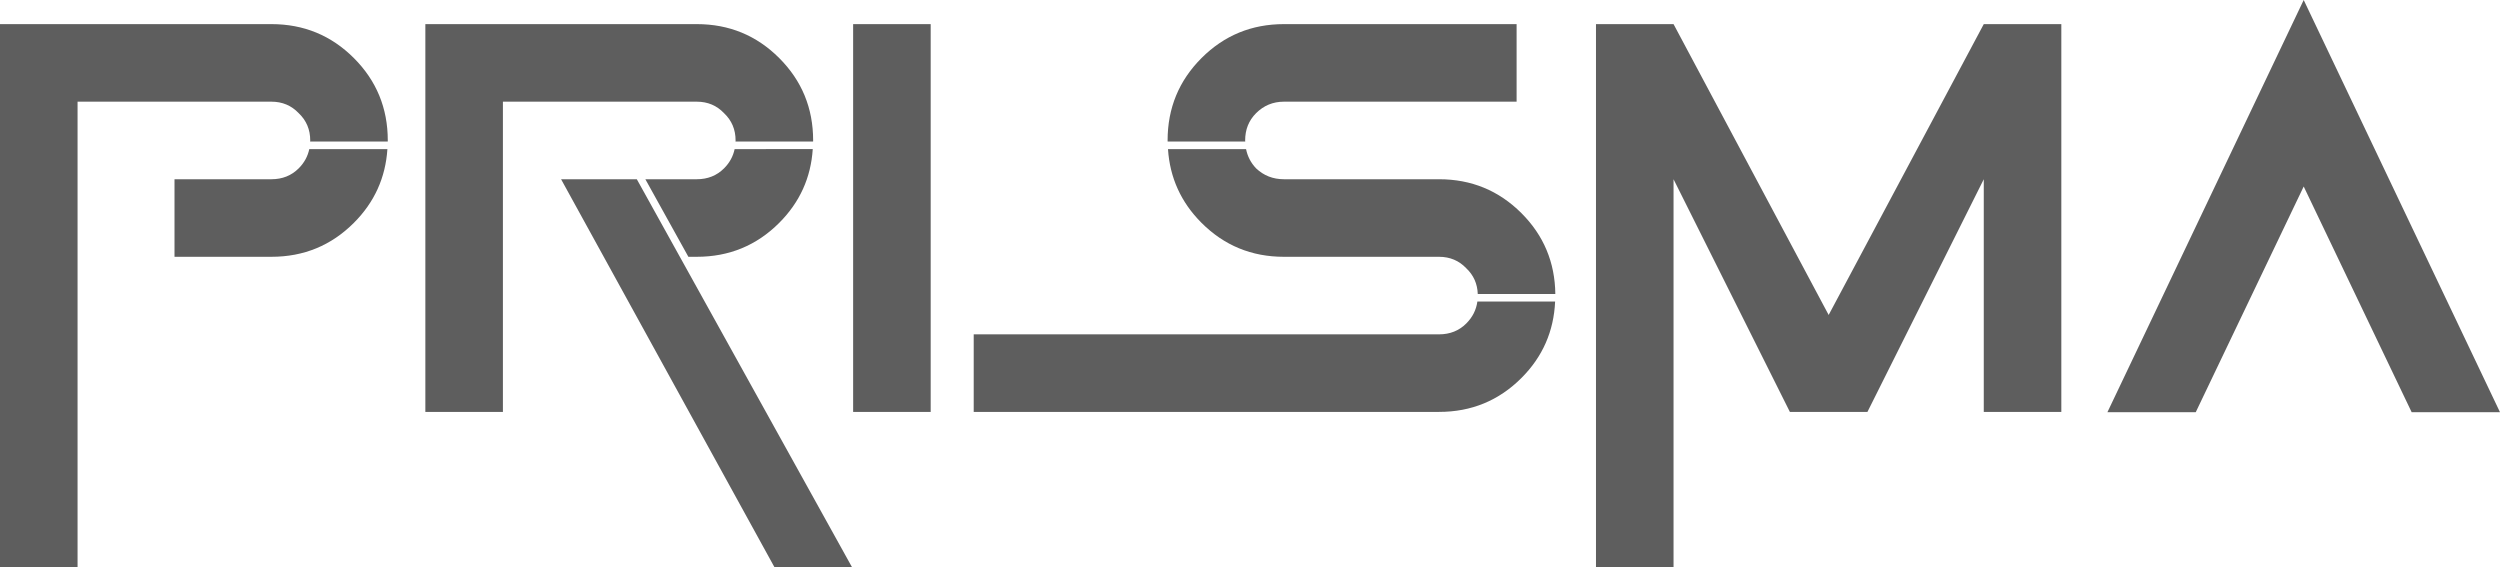
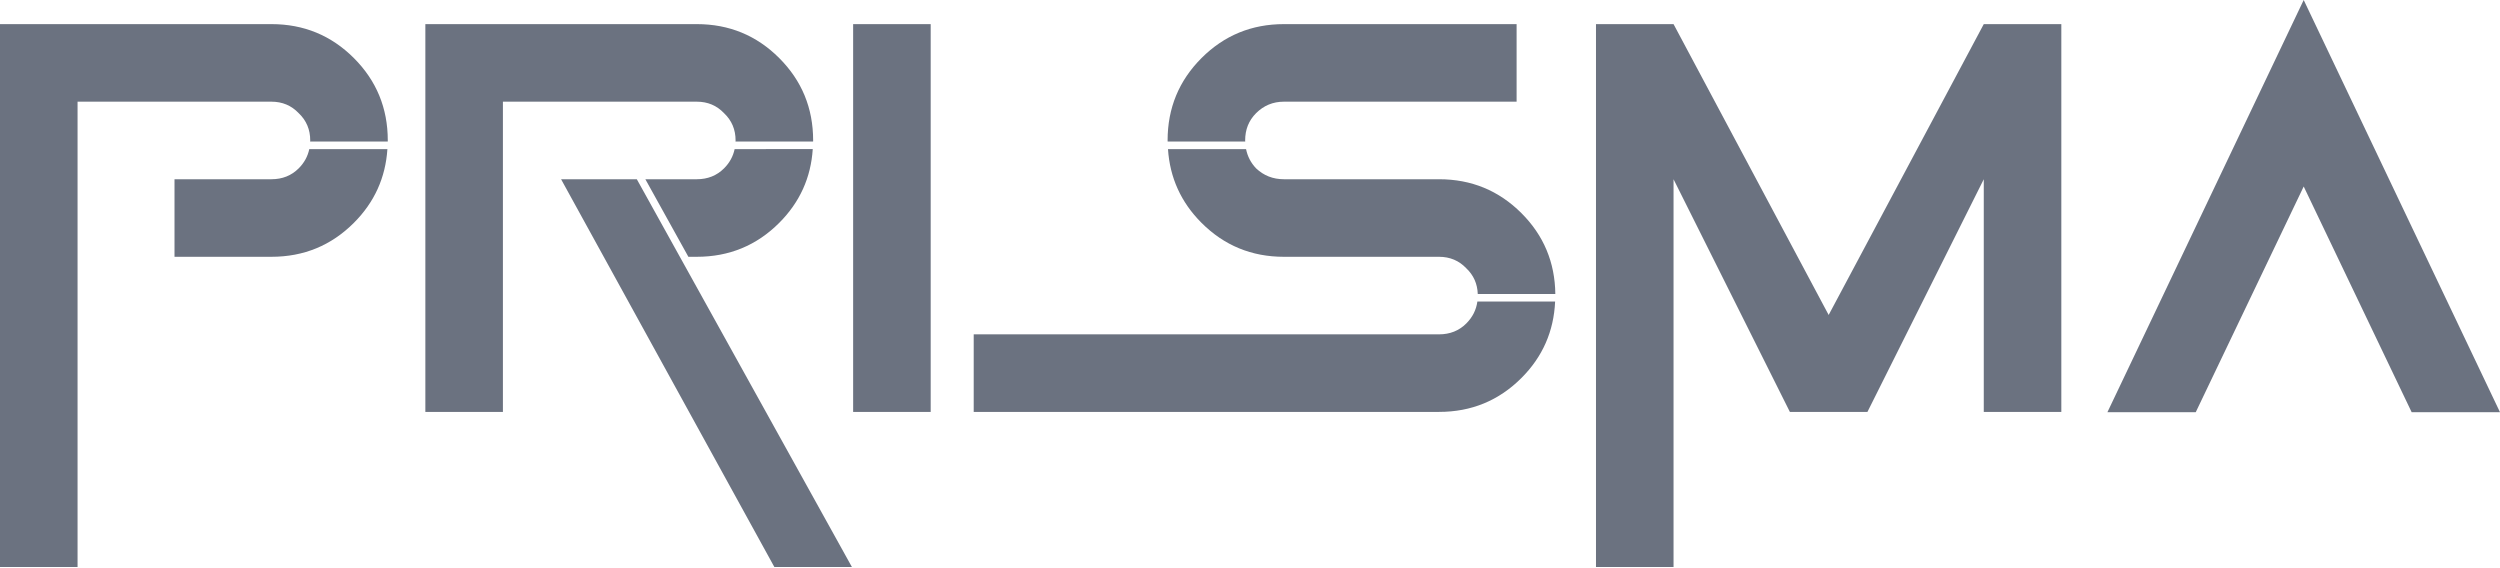
<svg xmlns="http://www.w3.org/2000/svg" width="1191.193" height="270.173" viewBox="0 0 315.17 71.483" version="1.1" id="svg1">
  <defs id="defs1">
    <clipPath clipPathUnits="userSpaceOnUse" id="clipPath13">
      <path style="fill:none;stroke:#000000;stroke-width:0.265px;stroke-linecap:butt;stroke-linejoin:miter;stroke-opacity:1" d="m 539.454,212.771 82.8,22.582 1.004,83.804 18.065,23.084 1.505,33.622 -73.767,-9.535 -40.647,-57.207 10.538,-24.589 z" id="path13" />
    </clipPath>
    <clipPath clipPathUnits="userSpaceOnUse" id="clipPath12">
      <rect style="fill:none;stroke:#000000;stroke-width:1;stroke-linecap:round" id="rect12" width="98.356" height="166.603" x="441.098" y="212.771" ry="0.38" />
    </clipPath>
    <clipPath clipPathUnits="userSpaceOnUse" id="clipPath14">
      <path style="fill:none;stroke:#000000;stroke-width:0.265px;stroke-linecap:butt;stroke-linejoin:miter;stroke-opacity:1" d="m 647.847,232.342 1.505,101.869 -34.625,-24.087 8.531,-40.145 -0.502,-50.684 z" id="path15" />
    </clipPath>
    <clipPath clipPathUnits="userSpaceOnUse" id="clipPath16">
      <path style="fill:none;stroke:#000000;stroke-width:0.265px;stroke-linecap:butt;stroke-linejoin:miter;stroke-opacity:1" d="m 764.77,218.291 7.025,78.785 -21.578,51.185 -107.389,-28.102 19.571,-67.244 42.153,-32.618 z" id="path17" />
    </clipPath>
    <clipPath clipPathUnits="userSpaceOnUse" id="clipPath18">
      <path style="fill:none;stroke:#000000;stroke-width:0.265px;stroke-linecap:butt;stroke-linejoin:miter;stroke-opacity:1" d="m 777.316,213.774 -14.553,46.669 10.036,22.582 -11.04,58.713 18.567,23.585 90.327,-24.589 31.614,-68.247 -26.596,-80.291 z" id="path19" />
    </clipPath>
  </defs>
-   <path id="path51" clip-path="url(#clipPath13)" style="font-size:123.472px;line-height:1.25;font-family:'Game Of Squids';-inkscape-font-specification:'Game Of Squids';letter-spacing:0px;word-spacing:0px;fill:#5e5e5e;fill-opacity:1;stroke-width:0.265" d="m 593.734,281.122 -8.561,-15.434 h -15.072 l 42.444,77.17 h 15.434 l -31.009,-55.904 z" transform="matrix(0.6335037,0,0,0.6335037,-290.4265,-145.7184)" />
-   <path id="path54" clip-path="url(#clipPath13)" style="font-size:123.472px;line-height:1.25;font-family:'Game Of Squids';-inkscape-font-specification:'Game Of Squids';letter-spacing:0px;word-spacing:0px;fill:#5e5e5e;fill-opacity:1;stroke-width:0.265" d="m 604.638,259.691 c -0.305,1.442 -0.997,2.721 -2.102,3.827 -1.447,1.447 -3.256,2.17 -5.426,2.17 h -10.238 l 8.561,15.434 h 1.677 c 6.431,0 11.897,-2.251 16.398,-6.753 4.093,-4.093 6.304,-8.991 6.676,-14.679 z" transform="matrix(0.6335037,0,0,0.6335037,-290.4265,-145.7184)" />
-   <path id="path49" clip-path="url(#clipPath13)" style="font-size:123.472px;line-height:1.25;font-family:'Game Of Squids';-inkscape-font-specification:'Game Of Squids';letter-spacing:0px;word-spacing:0px;fill:#5e5e5e;fill-opacity:1;stroke-width:0.265" d="m 458.445,234.82 v 108.038 h 15.434 v -92.604 h 38.585 c 2.17,0 3.979,0.764 5.426,2.291 1.527,1.447 2.291,3.256 2.291,5.426 0,2.17 -0.764,4.019 -2.291,5.546 -1.447,1.447 -3.256,2.17 -5.426,2.17 h -19.292 v 15.434 h 19.292 c 6.431,0 11.897,-2.251 16.399,-6.753 4.502,-4.502 6.752,-9.968 6.752,-16.398 0,-6.431 -2.25,-11.897 -6.752,-16.399 -4.502,-4.502 -9.968,-6.752 -16.399,-6.752 z m 84.646,0 v 77.17 h 15.434 v -61.736 h 38.585 c 2.17,0 3.979,0.764 5.426,2.291 1.527,1.447 2.291,3.256 2.291,5.426 0,0.074 -0.018,0.141 -0.02,0.214 h 15.445 c 5.7e-4,-0.073 0.009,-0.142 0.009,-0.214 0,-6.431 -2.251,-11.897 -6.753,-16.399 -4.502,-4.502 -9.968,-6.752 -16.398,-6.752 z" transform="matrix(0.6335037,0,0,0.6335037,-290.4265,-145.7184)" />
-   <path id="path58" clip-path="url(#clipPath12)" style="font-size:123.472px;line-height:1.25;font-family:'Game Of Squids';-inkscape-font-specification:'Game Of Squids';letter-spacing:0px;word-spacing:0px;fill:#5e5e5e;fill-opacity:1;stroke-width:0.265" d="m 535.538,259.691 h -15.546 c -0.305,1.442 -0.997,2.721 -2.102,3.827 -1.447,1.447 -3.256,2.17 -5.426,2.17 h -19.292 v 15.434 h 19.292 c 6.431,0 11.897,-2.251 16.399,-6.753 4.093,-4.093 6.304,-8.991 6.676,-14.679 z" transform="matrix(0.6335037,0,0,0.6335037,-290.4265,-145.7184)" />
-   <path id="path56" clip-path="url(#clipPath12)" style="font-size:123.472px;line-height:1.25;font-family:'Game Of Squids';-inkscape-font-specification:'Game Of Squids';letter-spacing:0px;word-spacing:0px;fill:#5e5e5e;fill-opacity:1;stroke-width:0.265" d="m 458.445,234.82 v 108.038 h 15.434 v -92.604 h 38.585 c 2.17,0 3.979,0.764 5.426,2.291 1.527,1.447 2.291,3.256 2.291,5.426 0,0.074 -0.018,0.141 -0.02,0.214 h 15.444 c 5.8e-4,-0.073 0.009,-0.142 0.009,-0.214 0,-6.431 -2.25,-11.897 -6.752,-16.399 -4.502,-4.502 -9.968,-6.752 -16.399,-6.752 z m 84.646,0 v 77.17 h 15.434 v -61.736 h 38.585 c 2.17,0 3.979,0.764 5.426,2.291 1.527,1.447 2.291,3.256 2.291,5.426 0,2.17 -0.763,4.019 -2.291,5.546 -1.447,1.447 -3.256,2.17 -5.426,2.17 h -27.01 l 42.444,77.17 h 15.434 l -34.244,-61.736 h 3.376 c 6.431,0 11.897,-2.251 16.398,-6.753 4.502,-4.502 6.753,-9.968 6.753,-16.398 0,-6.431 -2.251,-11.897 -6.753,-16.399 -4.502,-4.502 -9.968,-6.752 -16.398,-6.752 z" transform="matrix(0.6335037,0,0,0.6335037,-290.4265,-145.7184)" />
-   <path style="font-size:123.472px;line-height:1.25;font-family:'Game Of Squids';-inkscape-font-specification:'Game Of Squids';letter-spacing:0px;word-spacing:0px;fill:#5e5e5e;fill-opacity:1;stroke-width:0.265" d="m 473.879,342.858 h -15.434 v -108.038 h 54.019 q 9.646,0 16.399,6.752 6.752,6.752 6.752,16.399 0,9.646 -6.752,16.399 -6.752,6.752 -16.399,6.752 h -19.293 v -15.434 h 19.293 q 3.256,0 5.426,-2.17 2.291,-2.291 2.291,-5.547 0,-3.256 -2.291,-5.426 -2.17,-2.291 -5.426,-2.291 h -38.585 z m 84.646,-30.868 h -15.434 v -77.17 h 54.019 q 9.646,0 16.399,6.752 6.752,6.752 6.752,16.399 0,9.646 -6.752,16.399 -6.752,6.752 -16.399,6.752 h -3.376 l 34.244,61.736 h -15.434 l -42.444,-77.17 h 27.009 q 3.256,0 5.426,-2.17 2.291,-2.291 2.291,-5.547 0,-3.256 -2.291,-5.426 -2.17,-2.291 -5.426,-2.291 h -38.585 z m 85.128,0 h -15.434 v -77.17 h 15.434 z m 101.165,0 h -92.604 v -15.434 h 92.604 q 3.256,0 5.426,-2.17 2.291,-2.291 2.291,-5.547 0,-3.256 -2.291,-5.426 -2.17,-2.291 -5.426,-2.291 h -30.868 q -9.646,0 -16.399,-6.752 -6.752,-6.752 -6.752,-16.399 0,-9.646 6.752,-16.399 6.752,-6.752 16.399,-6.752 h 46.302 v 15.434 h -46.302 q -3.256,0 -5.547,2.291 -2.17,2.17 -2.17,5.426 0,3.256 2.17,5.547 2.291,2.17 5.547,2.17 h 30.868 q 9.646,0 16.399,6.752 6.752,6.752 6.752,16.399 0,9.646 -6.752,16.399 -6.752,6.752 -16.399,6.752 z m 46.664,-46.302 v 77.17 h -15.434 v -108.038 h 15.434 l 30.868,57.877 30.868,-57.877 h 15.434 v 77.17 h -15.434 v -46.302 l -23.151,46.302 h -15.434 z" id="path14" aria-label="prism" clip-path="url(#clipPath14)" transform="matrix(0.6335037,0,0,0.6335037,-290.4265,-145.7184)" />
-   <path id="path65" clip-path="url(#clipPath16)" style="font-size:123.472px;line-height:1.25;font-family:'Game Of Squids';-inkscape-font-specification:'Game Of Squids';letter-spacing:0px;word-spacing:0px;fill:#5e5e5e;fill-opacity:1;stroke-width:0.265" d="m 767.916,290.026 h -15.471 c -0.233,1.664 -0.961,3.119 -2.201,4.359 -1.447,1.447 -3.256,2.17 -5.426,2.17 h -92.604 v 15.434 h 92.604 c 6.431,0 11.897,-2.251 16.398,-6.753 4.219,-4.219 6.435,-9.297 6.7,-15.211 z" transform="matrix(0.6335037,0,0,0.6335037,-290.4265,-145.7184)" />
-   <path id="path67" clip-path="url(#clipPath16)" style="font-size:123.472px;line-height:1.25;font-family:'Game Of Squids';-inkscape-font-specification:'Game Of Squids';letter-spacing:0px;word-spacing:0px;fill:#5e5e5e;fill-opacity:1;stroke-width:0.265" d="m 690.876,259.691 c 0.372,5.687 2.583,10.586 6.676,14.679 4.502,4.502 9.968,6.753 16.399,6.753 h 30.868 c 2.17,0 3.979,0.763 5.426,2.291 1.451,1.375 2.204,3.08 2.276,5.108 h 15.435 c -0.074,-6.291 -2.313,-11.655 -6.739,-16.081 -4.502,-4.502 -9.968,-6.753 -16.398,-6.753 h -30.868 c -2.17,0 -4.02,-0.723 -5.547,-2.17 -1.047,-1.105 -1.702,-2.385 -1.992,-3.827 z" transform="matrix(0.6335037,0,0,0.6335037,-290.4265,-145.7184)" />
-   <path id="path63" clip-path="url(#clipPath16)" style="font-size:123.472px;line-height:1.25;font-family:'Game Of Squids';-inkscape-font-specification:'Game Of Squids';letter-spacing:0px;word-spacing:0px;fill:#5e5e5e;fill-opacity:1;stroke-width:0.265" d="m 713.95,234.82 c -6.431,0 -11.897,2.25 -16.399,6.752 -4.502,4.502 -6.752,9.968 -6.752,16.399 0,0.073 0.009,0.142 0.009,0.214 h 15.443 c -0.002,-0.073 -0.019,-0.14 -0.019,-0.214 0,-2.17 0.723,-3.979 2.17,-5.426 1.527,-1.527 3.377,-2.291 5.547,-2.291 h 46.302 v -15.434 z" transform="matrix(0.6335037,0,0,0.6335037,-290.4265,-145.7184)" />
-   <path style="font-size:123.472px;line-height:1.25;font-family:'Game Of Squids';-inkscape-font-specification:'Game Of Squids';letter-spacing:0px;word-spacing:0px;fill:#5e5e5e;fill-opacity:1;stroke-width:0.265" d="m 473.879,342.858 h -15.434 v -108.038 h 54.019 q 9.646,0 16.399,6.752 6.752,6.752 6.752,16.399 0,9.646 -6.752,16.399 -6.752,6.752 -16.399,6.752 h -19.293 v -15.434 h 19.293 q 3.256,0 5.426,-2.17 2.291,-2.291 2.291,-5.547 0,-3.256 -2.291,-5.426 -2.17,-2.291 -5.426,-2.291 h -38.585 z m 84.646,-30.868 h -15.434 v -77.17 h 54.019 q 9.646,0 16.399,6.752 6.752,6.752 6.752,16.399 0,9.646 -6.752,16.399 -6.752,6.752 -16.399,6.752 h -3.376 l 34.244,61.736 h -15.434 l -42.444,-77.17 h 27.009 q 3.256,0 5.426,-2.17 2.291,-2.291 2.291,-5.547 0,-3.256 -2.291,-5.426 -2.17,-2.291 -5.426,-2.291 h -38.585 z m 85.128,0 h -15.434 v -77.17 h 15.434 z m 101.165,0 h -92.604 v -15.434 h 92.604 q 3.256,0 5.426,-2.17 2.291,-2.291 2.291,-5.547 0,-3.256 -2.291,-5.426 -2.17,-2.291 -5.426,-2.291 h -30.868 q -9.646,0 -16.399,-6.752 -6.752,-6.752 -6.752,-16.399 0,-9.646 6.752,-16.399 6.752,-6.752 16.399,-6.752 h 46.302 v 15.434 h -46.302 q -3.256,0 -5.547,2.291 -2.17,2.17 -2.17,5.426 0,3.256 2.17,5.547 2.291,2.17 5.547,2.17 h 30.868 q 9.646,0 16.399,6.752 6.752,6.752 6.752,16.399 0,9.646 -6.752,16.399 -6.752,6.752 -16.399,6.752 z m 46.664,-46.302 v 77.17 h -15.434 v -108.038 h 15.434 l 30.868,57.877 30.868,-57.877 h 15.434 v 77.17 h -15.434 v -46.302 l -23.151,46.302 h -15.434 z" id="path18" aria-label="prism" clip-path="url(#clipPath18)" transform="matrix(0.6335037,0,0,0.6335037,-290.4265,-145.7184)" />
-   <path style="font-size:79.19px;line-height:0.55;font-family:'Game Of Squids';-inkscape-font-specification:'Game Of Squids';text-align:center;letter-spacing:0px;word-spacing:0px;text-anchor:middle;fill:#5e5e5e;fill-opacity:1;stroke-width:0.412" d="M 265.676,51.968 290.423,0 315.17,51.968 H 304.034 L 290.423,23.51 276.812,51.968 Z" id="text283" aria-label="A" />
+   <path id="path51" clip-path="url(#clipPath13)" style="font-size:123.472px;line-height:1.25;font-family:'Game Of Squids';-inkscape-font-specification:'Game Of Squids';letter-spacing:0px;word-spacing:0px;fill:#6b7280;fill-opacity:1;stroke-width:0.265" d="m 593.734,281.122 -8.561,-15.434 h -15.072 l 42.444,77.17 h 15.434 l -31.009,-55.904 z" transform="matrix(0.6335037,0,0,0.6335037,-290.4265,-145.7184)" />
+   <path id="path54" clip-path="url(#clipPath13)" style="font-size:123.472px;line-height:1.25;font-family:'Game Of Squids';-inkscape-font-specification:'Game Of Squids';letter-spacing:0px;word-spacing:0px;fill:#6b7280;fill-opacity:1;stroke-width:0.265" d="m 604.638,259.691 c -0.305,1.442 -0.997,2.721 -2.102,3.827 -1.447,1.447 -3.256,2.17 -5.426,2.17 h -10.238 l 8.561,15.434 h 1.677 c 6.431,0 11.897,-2.251 16.398,-6.753 4.093,-4.093 6.304,-8.991 6.676,-14.679 z" transform="matrix(0.6335037,0,0,0.6335037,-290.4265,-145.7184)" />
+   <path id="path49" clip-path="url(#clipPath13)" style="font-size:123.472px;line-height:1.25;font-family:'Game Of Squids';-inkscape-font-specification:'Game Of Squids';letter-spacing:0px;word-spacing:0px;fill:#6b7280;fill-opacity:1;stroke-width:0.265" d="m 458.445,234.82 v 108.038 h 15.434 v -92.604 h 38.585 c 2.17,0 3.979,0.764 5.426,2.291 1.527,1.447 2.291,3.256 2.291,5.426 0,2.17 -0.764,4.019 -2.291,5.546 -1.447,1.447 -3.256,2.17 -5.426,2.17 h -19.292 v 15.434 h 19.292 c 6.431,0 11.897,-2.251 16.399,-6.753 4.502,-4.502 6.752,-9.968 6.752,-16.398 0,-6.431 -2.25,-11.897 -6.752,-16.399 -4.502,-4.502 -9.968,-6.752 -16.399,-6.752 z m 84.646,0 v 77.17 h 15.434 v -61.736 h 38.585 c 2.17,0 3.979,0.764 5.426,2.291 1.527,1.447 2.291,3.256 2.291,5.426 0,0.074 -0.018,0.141 -0.02,0.214 h 15.445 c 5.7e-4,-0.073 0.009,-0.142 0.009,-0.214 0,-6.431 -2.251,-11.897 -6.753,-16.399 -4.502,-4.502 -9.968,-6.752 -16.398,-6.752 z" transform="matrix(0.6335037,0,0,0.6335037,-290.4265,-145.7184)" />
+   <path id="path58" clip-path="url(#clipPath12)" style="font-size:123.472px;line-height:1.25;font-family:'Game Of Squids';-inkscape-font-specification:'Game Of Squids';letter-spacing:0px;word-spacing:0px;fill:#6b7280;fill-opacity:1;stroke-width:0.265" d="m 535.538,259.691 h -15.546 c -0.305,1.442 -0.997,2.721 -2.102,3.827 -1.447,1.447 -3.256,2.17 -5.426,2.17 h -19.292 v 15.434 h 19.292 c 6.431,0 11.897,-2.251 16.399,-6.753 4.093,-4.093 6.304,-8.991 6.676,-14.679 z" transform="matrix(0.6335037,0,0,0.6335037,-290.4265,-145.7184)" />
+   <path id="path56" clip-path="url(#clipPath12)" style="font-size:123.472px;line-height:1.25;font-family:'Game Of Squids';-inkscape-font-specification:'Game Of Squids';letter-spacing:0px;word-spacing:0px;fill:#6b7280;fill-opacity:1;stroke-width:0.265" d="m 458.445,234.82 v 108.038 h 15.434 v -92.604 h 38.585 c 2.17,0 3.979,0.764 5.426,2.291 1.527,1.447 2.291,3.256 2.291,5.426 0,0.074 -0.018,0.141 -0.02,0.214 h 15.444 c 5.8e-4,-0.073 0.009,-0.142 0.009,-0.214 0,-6.431 -2.25,-11.897 -6.752,-16.399 -4.502,-4.502 -9.968,-6.752 -16.399,-6.752 z m 84.646,0 v 77.17 h 15.434 v -61.736 h 38.585 c 2.17,0 3.979,0.764 5.426,2.291 1.527,1.447 2.291,3.256 2.291,5.426 0,2.17 -0.763,4.019 -2.291,5.546 -1.447,1.447 -3.256,2.17 -5.426,2.17 h -27.01 l 42.444,77.17 h 15.434 l -34.244,-61.736 h 3.376 c 6.431,0 11.897,-2.251 16.398,-6.753 4.502,-4.502 6.753,-9.968 6.753,-16.398 0,-6.431 -2.251,-11.897 -6.753,-16.399 -4.502,-4.502 -9.968,-6.752 -16.398,-6.752 z" transform="matrix(0.6335037,0,0,0.6335037,-290.4265,-145.7184)" />
+   <path style="font-size:123.472px;line-height:1.25;font-family:'Game Of Squids';-inkscape-font-specification:'Game Of Squids';letter-spacing:0px;word-spacing:0px;fill:#6b7280;fill-opacity:1;stroke-width:0.265" d="m 473.879,342.858 h -15.434 v -108.038 h 54.019 q 9.646,0 16.399,6.752 6.752,6.752 6.752,16.399 0,9.646 -6.752,16.399 -6.752,6.752 -16.399,6.752 h -19.293 v -15.434 h 19.293 q 3.256,0 5.426,-2.17 2.291,-2.291 2.291,-5.547 0,-3.256 -2.291,-5.426 -2.17,-2.291 -5.426,-2.291 h -38.585 z m 84.646,-30.868 h -15.434 v -77.17 h 54.019 q 9.646,0 16.399,6.752 6.752,6.752 6.752,16.399 0,9.646 -6.752,16.399 -6.752,6.752 -16.399,6.752 h -3.376 l 34.244,61.736 h -15.434 l -42.444,-77.17 h 27.009 q 3.256,0 5.426,-2.17 2.291,-2.291 2.291,-5.547 0,-3.256 -2.291,-5.426 -2.17,-2.291 -5.426,-2.291 h -38.585 z m 85.128,0 h -15.434 v -77.17 h 15.434 z m 101.165,0 h -92.604 v -15.434 h 92.604 q 3.256,0 5.426,-2.17 2.291,-2.291 2.291,-5.547 0,-3.256 -2.291,-5.426 -2.17,-2.291 -5.426,-2.291 h -30.868 q -9.646,0 -16.399,-6.752 -6.752,-6.752 -6.752,-16.399 0,-9.646 6.752,-16.399 6.752,-6.752 16.399,-6.752 h 46.302 v 15.434 h -46.302 q -3.256,0 -5.547,2.291 -2.17,2.17 -2.17,5.426 0,3.256 2.17,5.547 2.291,2.17 5.547,2.17 h 30.868 q 9.646,0 16.399,6.752 6.752,6.752 6.752,16.399 0,9.646 -6.752,16.399 -6.752,6.752 -16.399,6.752 z m 46.664,-46.302 v 77.17 h -15.434 v -108.038 h 15.434 l 30.868,57.877 30.868,-57.877 h 15.434 v 77.17 h -15.434 v -46.302 l -23.151,46.302 h -15.434 z" id="path14" aria-label="prism" clip-path="url(#clipPath14)" transform="matrix(0.6335037,0,0,0.6335037,-290.4265,-145.7184)" />
+   <path id="path65" clip-path="url(#clipPath16)" style="font-size:123.472px;line-height:1.25;font-family:'Game Of Squids';-inkscape-font-specification:'Game Of Squids';letter-spacing:0px;word-spacing:0px;fill:#6b7280;fill-opacity:1;stroke-width:0.265" d="m 767.916,290.026 h -15.471 c -0.233,1.664 -0.961,3.119 -2.201,4.359 -1.447,1.447 -3.256,2.17 -5.426,2.17 h -92.604 v 15.434 h 92.604 c 6.431,0 11.897,-2.251 16.398,-6.753 4.219,-4.219 6.435,-9.297 6.7,-15.211 z" transform="matrix(0.6335037,0,0,0.6335037,-290.4265,-145.7184)" />
+   <path id="path67" clip-path="url(#clipPath16)" style="font-size:123.472px;line-height:1.25;font-family:'Game Of Squids';-inkscape-font-specification:'Game Of Squids';letter-spacing:0px;word-spacing:0px;fill:#6b7280;fill-opacity:1;stroke-width:0.265" d="m 690.876,259.691 c 0.372,5.687 2.583,10.586 6.676,14.679 4.502,4.502 9.968,6.753 16.399,6.753 h 30.868 c 2.17,0 3.979,0.763 5.426,2.291 1.451,1.375 2.204,3.08 2.276,5.108 h 15.435 c -0.074,-6.291 -2.313,-11.655 -6.739,-16.081 -4.502,-4.502 -9.968,-6.753 -16.398,-6.753 h -30.868 c -2.17,0 -4.02,-0.723 -5.547,-2.17 -1.047,-1.105 -1.702,-2.385 -1.992,-3.827 z" transform="matrix(0.6335037,0,0,0.6335037,-290.4265,-145.7184)" />
+   <path id="path63" clip-path="url(#clipPath16)" style="font-size:123.472px;line-height:1.25;font-family:'Game Of Squids';-inkscape-font-specification:'Game Of Squids';letter-spacing:0px;word-spacing:0px;fill:#6b7280;fill-opacity:1;stroke-width:0.265" d="m 713.95,234.82 c -6.431,0 -11.897,2.25 -16.399,6.752 -4.502,4.502 -6.752,9.968 -6.752,16.399 0,0.073 0.009,0.142 0.009,0.214 h 15.443 c -0.002,-0.073 -0.019,-0.14 -0.019,-0.214 0,-2.17 0.723,-3.979 2.17,-5.426 1.527,-1.527 3.377,-2.291 5.547,-2.291 h 46.302 v -15.434 z" transform="matrix(0.6335037,0,0,0.6335037,-290.4265,-145.7184)" />
+   <path style="font-size:123.472px;line-height:1.25;font-family:'Game Of Squids';-inkscape-font-specification:'Game Of Squids';letter-spacing:0px;word-spacing:0px;fill:#6b7280;fill-opacity:1;stroke-width:0.265" d="m 473.879,342.858 h -15.434 v -108.038 h 54.019 q 9.646,0 16.399,6.752 6.752,6.752 6.752,16.399 0,9.646 -6.752,16.399 -6.752,6.752 -16.399,6.752 h -19.293 v -15.434 h 19.293 q 3.256,0 5.426,-2.17 2.291,-2.291 2.291,-5.547 0,-3.256 -2.291,-5.426 -2.17,-2.291 -5.426,-2.291 h -38.585 z m 84.646,-30.868 h -15.434 v -77.17 h 54.019 q 9.646,0 16.399,6.752 6.752,6.752 6.752,16.399 0,9.646 -6.752,16.399 -6.752,6.752 -16.399,6.752 h -3.376 l 34.244,61.736 h -15.434 l -42.444,-77.17 h 27.009 q 3.256,0 5.426,-2.17 2.291,-2.291 2.291,-5.547 0,-3.256 -2.291,-5.426 -2.17,-2.291 -5.426,-2.291 h -38.585 z m 85.128,0 h -15.434 v -77.17 h 15.434 z m 101.165,0 h -92.604 v -15.434 h 92.604 q 3.256,0 5.426,-2.17 2.291,-2.291 2.291,-5.547 0,-3.256 -2.291,-5.426 -2.17,-2.291 -5.426,-2.291 h -30.868 q -9.646,0 -16.399,-6.752 -6.752,-6.752 -6.752,-16.399 0,-9.646 6.752,-16.399 6.752,-6.752 16.399,-6.752 h 46.302 v 15.434 h -46.302 q -3.256,0 -5.547,2.291 -2.17,2.17 -2.17,5.426 0,3.256 2.17,5.547 2.291,2.17 5.547,2.17 h 30.868 q 9.646,0 16.399,6.752 6.752,6.752 6.752,16.399 0,9.646 -6.752,16.399 -6.752,6.752 -16.399,6.752 z m 46.664,-46.302 v 77.17 h -15.434 v -108.038 h 15.434 l 30.868,57.877 30.868,-57.877 h 15.434 v 77.17 h -15.434 v -46.302 l -23.151,46.302 h -15.434 z" id="path18" aria-label="prism" clip-path="url(#clipPath18)" transform="matrix(0.6335037,0,0,0.6335037,-290.4265,-145.7184)" />
+   <path style="font-size:79.19px;line-height:0.55;font-family:'Game Of Squids';-inkscape-font-specification:'Game Of Squids';text-align:center;letter-spacing:0px;word-spacing:0px;text-anchor:middle;fill:#6b7280;fill-opacity:1;stroke-width:0.412" d="M 265.676,51.968 290.423,0 315.17,51.968 H 304.034 L 290.423,23.51 276.812,51.968 Z" id="text283" aria-label="A" />
</svg>
